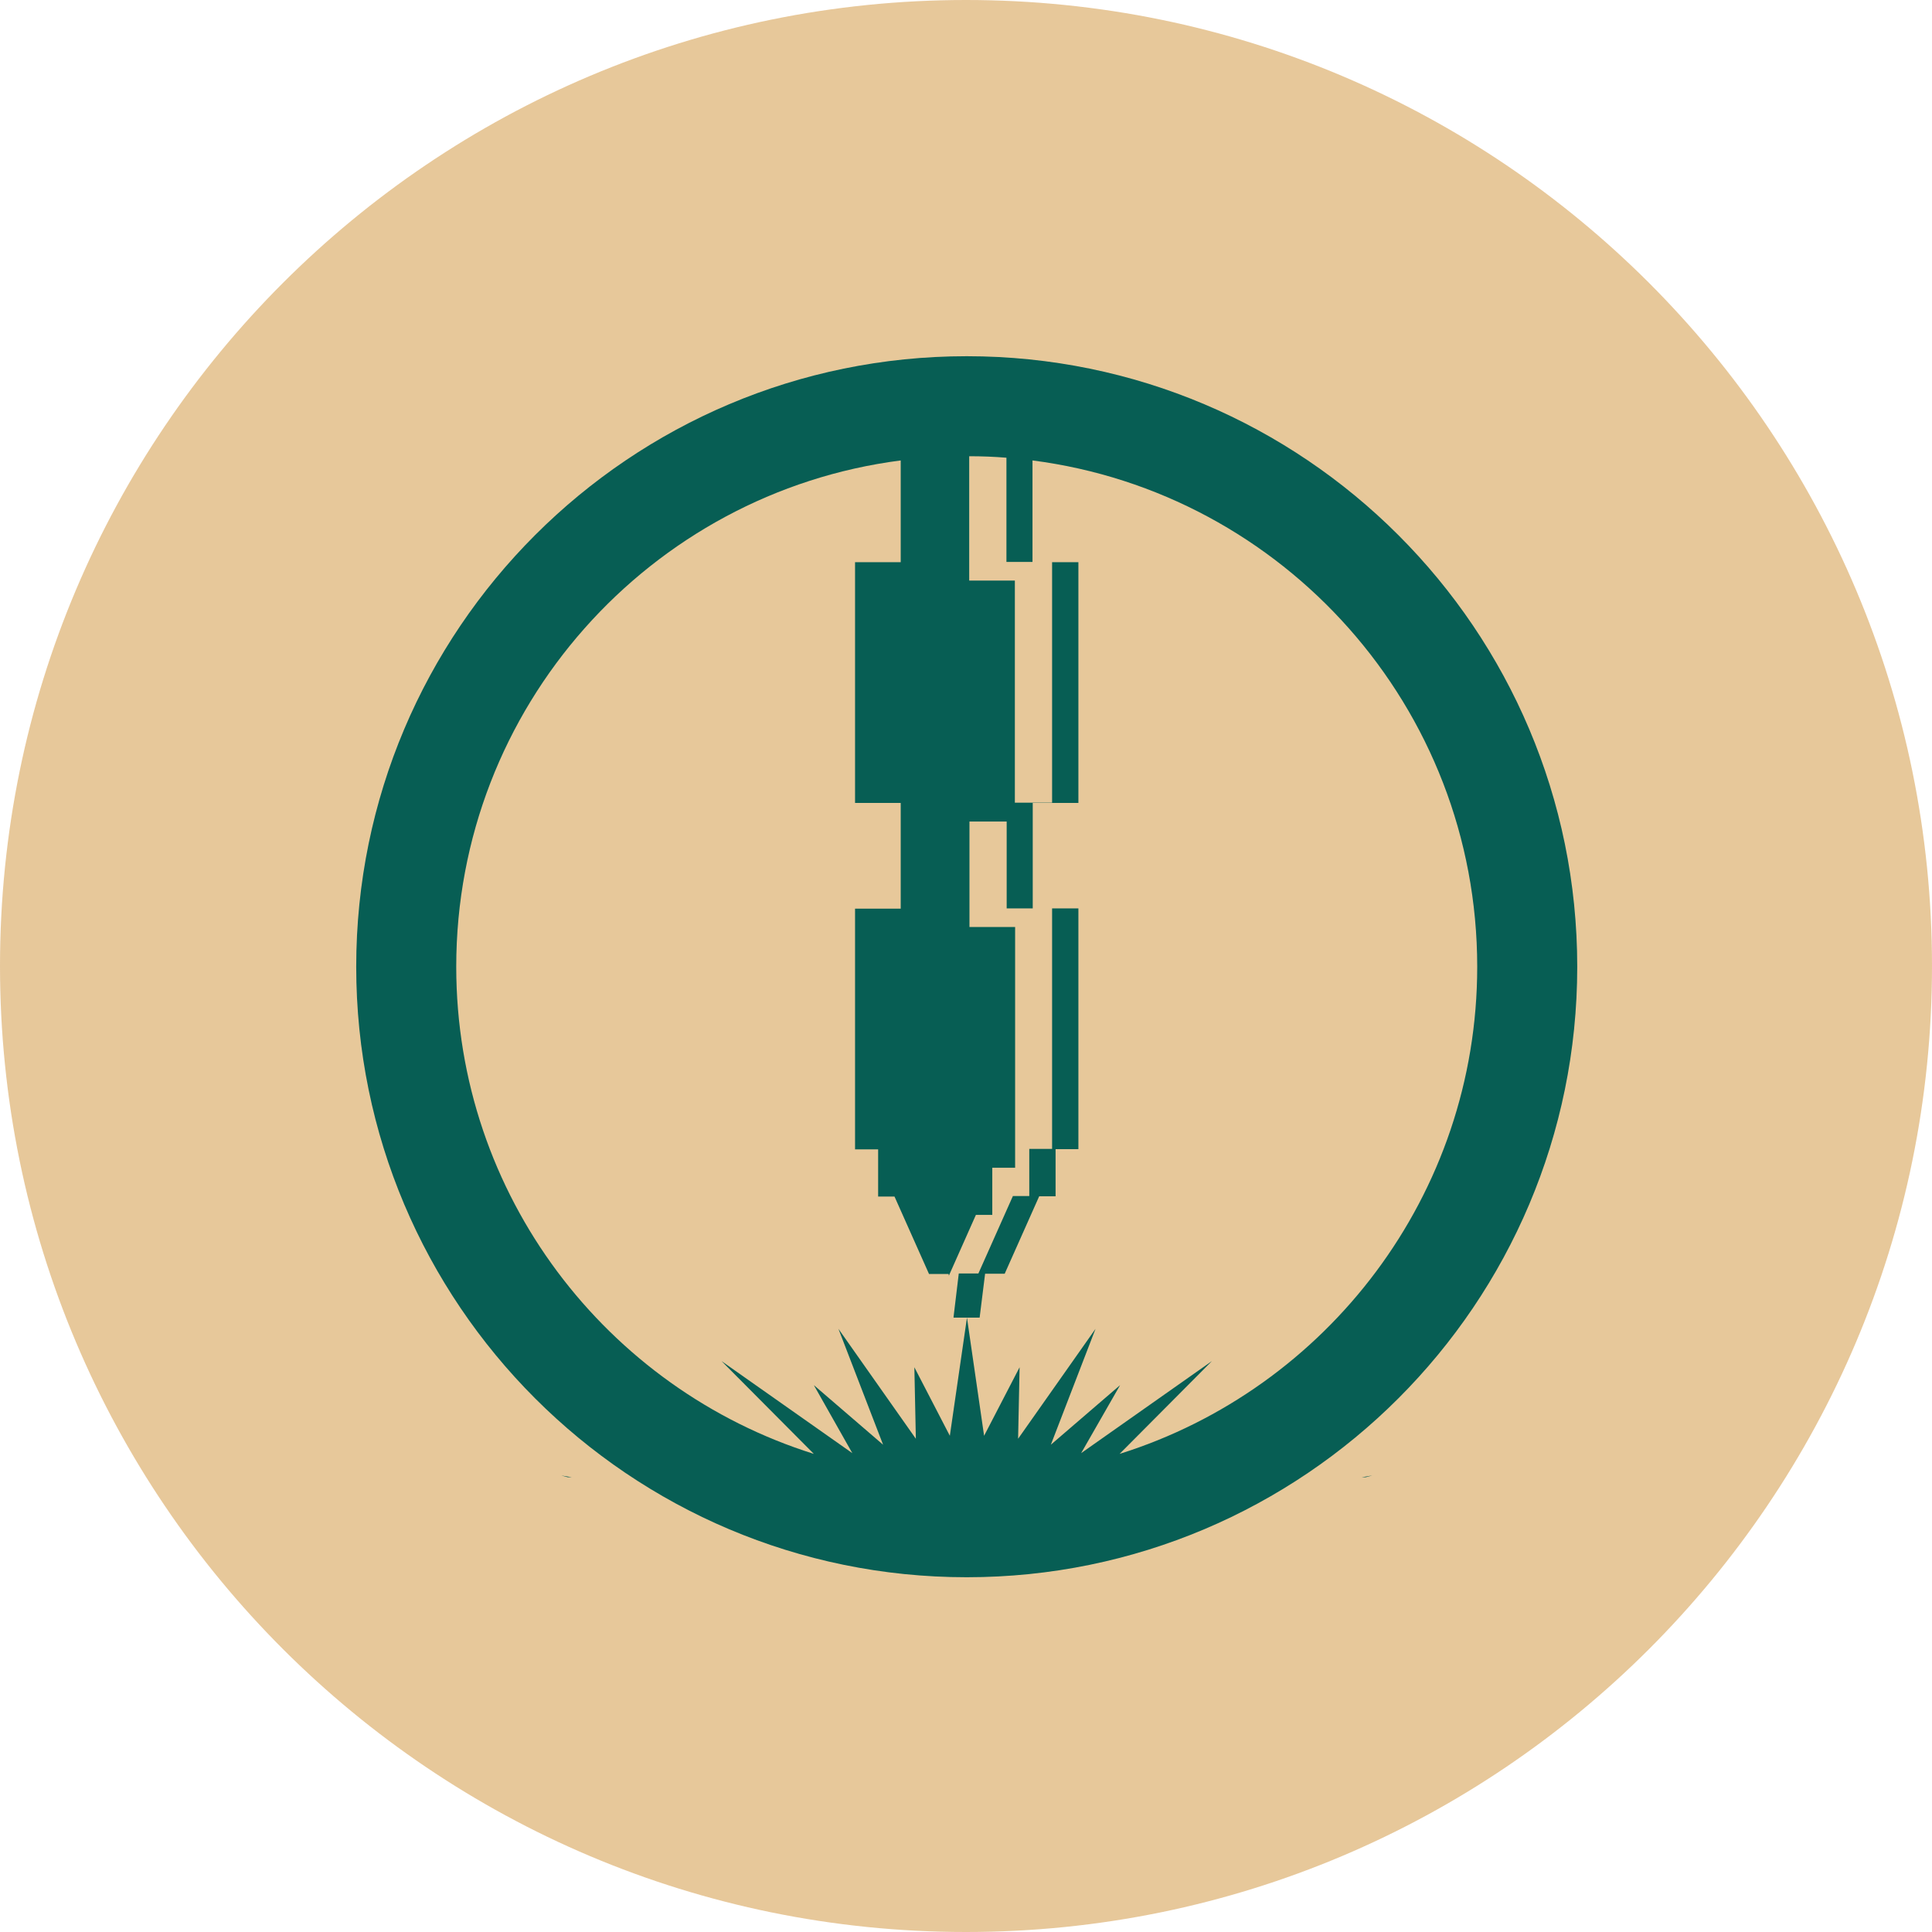
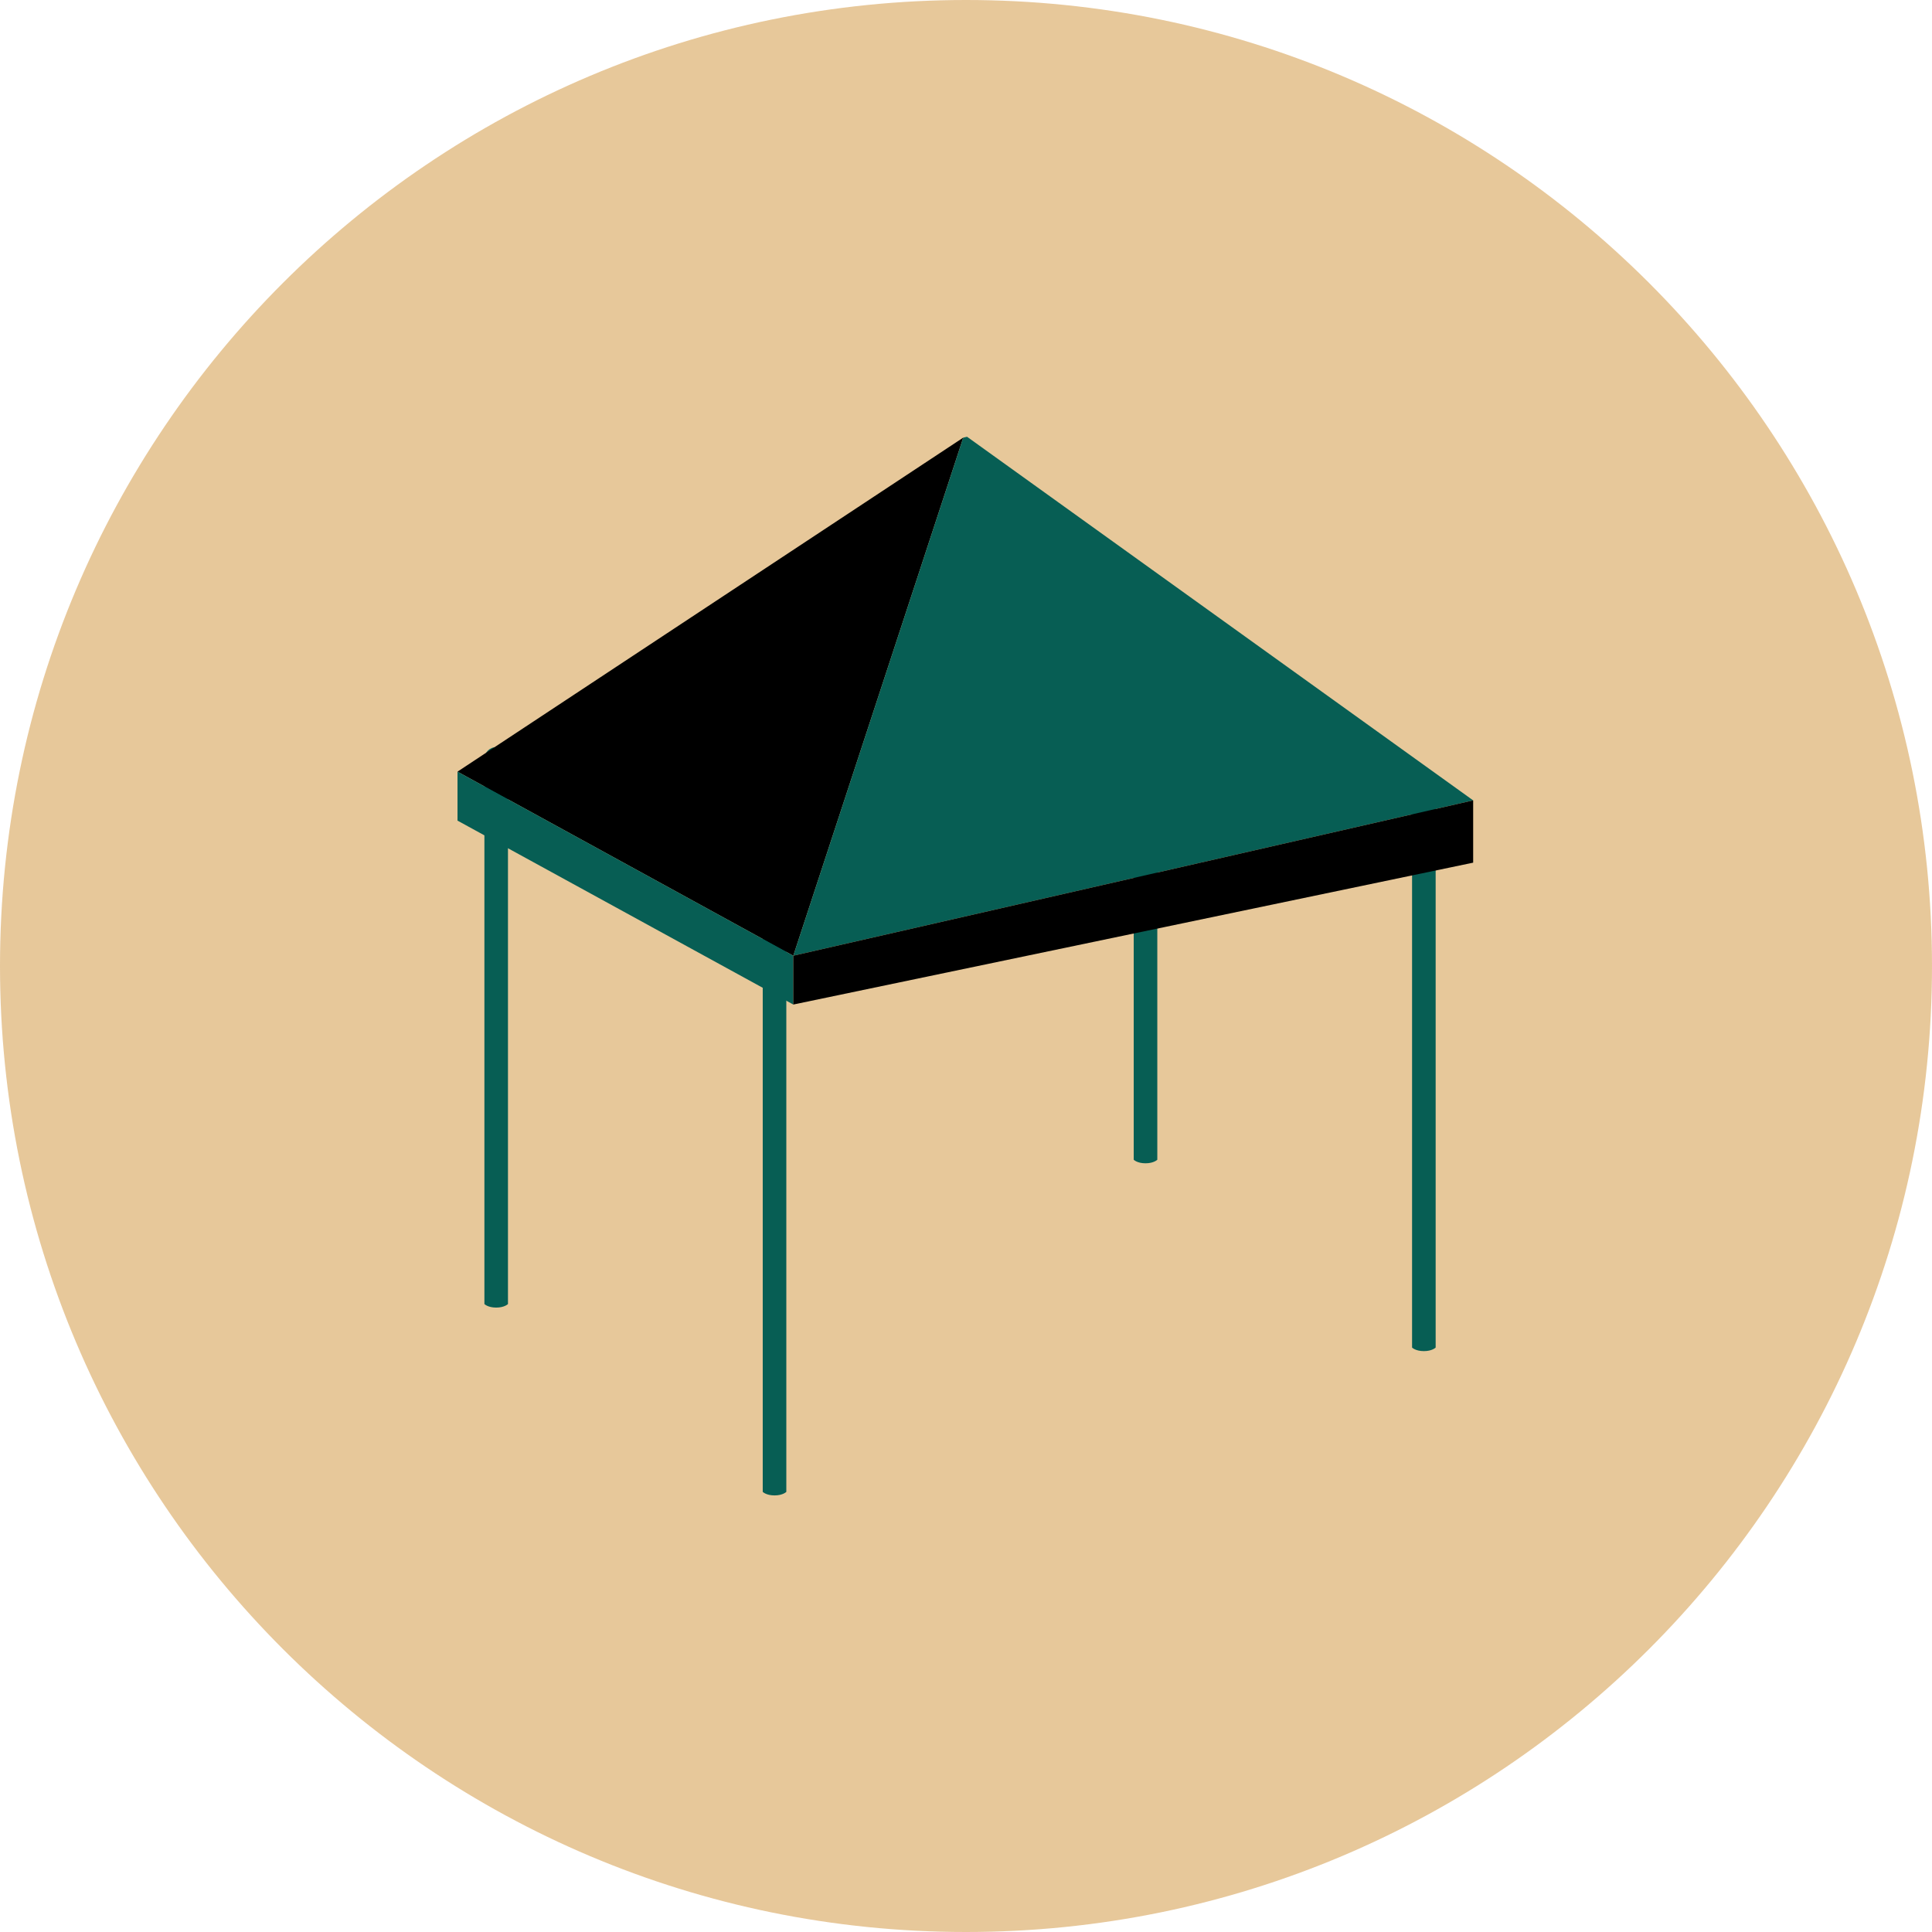
<svg xmlns="http://www.w3.org/2000/svg" width="500" zoomAndPan="magnify" viewBox="0 0 375 375" height="500" preserveAspectRatio="xMidYMid meet" version="1.0">
  <defs>
    <filter x="0%" y="0%" width="100%" height="100%" id="id1">
      <feColorMatrix values="0 0 0 0 1 0 0 0 0 1 0 0 0 0 1 0 0 0 1 0" color-interpolation-filters="sRGB" />
    </filter>
    <mask id="id2">
      <g filter="url(#id1)">
        <rect x="-37.5" width="450" fill="#000000" y="-37.5" height="450" fill-opacity="0.577" />
      </g>
    </mask>
    <clipPath id="id3">
      <rect x="0" width="375" y="0" height="375" />
    </clipPath>
    <clipPath id="id4">
-       <path d="M 69.141 69.141 L 306.141 69.141 L 306.141 306.141 L 69.141 306.141 Z M 69.141 69.141 " clip-rule="nonzero" />
+       <path d="M 148 175 L 153 175 L 153 290.297 L 148 290.297 Z M 148 175 " clip-rule="nonzero" />
+     </clipPath>
+     <clipPath id="id5">
+       <path d="M 88.773 84.797 L 187 84.797 L 187 186 L 88.773 186 Z M 88.773 84.797 " clip-rule="nonzero" />
+     </clipPath>
+     <clipPath id="id6">
+       <path d="M 153 84.797 L 286 84.797 L 286 186 L 153 186 Z M 153 84.797 " clip-rule="nonzero" />
+     </clipPath>
+     <clipPath id="id7">
+       <path d="M 88.773 149 L 154 149 L 154 195 L 88.773 195 Z M 88.773 149 " clip-rule="nonzero" />
    </clipPath>
  </defs>
  <rect x="-37.5" width="450" fill="#ffffff" y="-37.5" height="450" fill-opacity="1" />
  <rect x="-37.5" width="450" fill="#ffffff" y="-37.5" height="450" fill-opacity="1" />
  <rect x="-37.5" width="450" fill="#ffffff" y="-37.5" height="450" fill-opacity="1" />
  <g mask="url(#id2)">
    <g transform="matrix(1, 0, 0, 1, 0, 0)">
      <g clip-path="url(#id3)">
        <path fill="#d69f50" d="M 187.5 0 C 83.945 0 0 83.945 0 187.5 C 0 291.055 83.945 375 187.5 375 C 291.055 375 375 291.055 375 187.5 C 375 83.945 291.055 0 187.5 0 " fill-opacity="1" fill-rule="nonzero" />
      </g>
    </g>
  </g>
+   <path fill="#075e54" d="M 98.598 253.113 C 98.598 253.113 97.93 253.801 96.309 253.801 C 94.688 253.801 94.023 253.113 94.023 253.113 L 94.023 147.312 C 94.023 146.047 95.043 145.02 96.309 145.02 C 97.57 145.02 98.598 146.047 98.598 147.312 L 98.598 253.113 " fill-opacity="1" fill-rule="nonzero" />
  <g clip-path="url(#id4)">
-     <path fill="#075e54" d="M 187.641 69.141 C 253.055 69.141 306.141 122.227 306.141 187.641 C 306.141 253.059 253.055 306.141 187.641 306.141 C 122.227 306.141 69.141 253.059 69.141 187.641 C 69.141 122.227 122.227 69.141 187.641 69.141 Z M 110.953 286.727 L 110.184 286.727 L 108.93 286.391 Z M 265.098 286.727 L 264.328 286.727 L 266.352 286.391 Z M 188.121 88.555 L 188.121 112.688 L 196.984 112.688 L 196.984 155.801 L 204.211 155.801 L 204.211 109.121 L 209.316 109.121 L 209.316 155.848 L 200.453 155.848 L 200.453 176.32 L 195.395 176.32 L 195.395 159.461 L 188.172 159.461 L 188.172 179.934 L 197.035 179.934 L 197.035 226.66 L 192.602 226.66 L 192.602 235.812 L 189.422 235.812 L 184.172 247.613 L 184.125 247.277 L 180.32 247.277 L 173.621 232.246 L 170.445 232.246 L 170.445 223.094 L 165.965 223.094 L 165.965 176.367 L 174.828 176.367 L 174.828 155.848 L 165.965 155.848 L 165.965 109.121 L 174.828 109.121 L 174.828 89.371 C 126.176 95.633 88.555 137.301 88.555 187.641 C 88.555 232.008 117.746 269.578 157.969 282.199 L 140.047 264.184 L 165.434 282.055 L 157.969 268.855 L 171.406 280.418 L 162.738 257.922 L 177.766 279.262 L 177.477 265.387 L 184.363 278.684 L 187.688 255.754 L 191.012 278.684 L 197.902 265.387 L 197.613 279.262 L 212.641 257.922 L 203.969 280.418 L 217.41 268.855 L 209.848 282.055 L 235.234 264.184 L 217.312 282.199 C 257.535 269.578 286.727 231.957 286.727 187.641 C 286.727 137.301 249.105 95.633 200.406 89.371 L 200.406 109.074 L 195.348 109.074 L 195.348 88.844 C 192.988 88.648 190.578 88.555 188.121 88.555 Z M 209.316 223.047 L 204.887 223.047 L 204.887 232.199 L 201.707 232.199 L 195.012 247.227 L 191.207 247.227 L 190.145 255.754 L 185.086 255.754 L 185.086 255.609 L 186.098 247.18 L 189.906 247.18 L 196.602 232.152 L 199.781 232.152 L 199.781 223 L 204.211 223 L 204.211 176.32 L 209.316 176.32 Z M 209.316 223.047 " fill-opacity="1" fill-rule="evenodd" />
+     <path fill="#075e54" d="M 152.625 289.57 C 152.625 289.57 151.961 290.258 150.336 290.258 C 148.711 290.258 148.047 289.57 148.047 289.57 L 148.047 177.871 C 148.047 176.605 149.07 175.578 150.336 175.578 C 151.598 175.578 152.625 176.605 152.625 177.871 L 152.625 289.57 " fill-opacity="1" fill-rule="nonzero" />
  </g>
+   <path fill="#075e54" d="M 224.633 225.105 C 224.633 225.105 223.965 225.793 222.344 225.793 C 220.719 225.793 220.055 225.105 220.055 225.105 L 220.055 119.301 C 220.055 118.035 221.082 117.012 222.344 117.012 C 223.609 117.012 224.633 118.035 224.633 119.301 L 224.633 225.105 " fill-opacity="1" fill-rule="nonzero" />
+   <path fill="#075e54" d="M 278.66 261.562 C 278.66 261.562 277.996 262.25 276.371 262.25 C 274.75 262.25 274.082 261.562 274.082 261.562 L 274.082 154.477 C 274.082 153.211 275.109 152.184 276.371 152.184 C 277.637 152.184 278.66 153.211 278.66 154.477 L 278.66 261.562 " fill-opacity="1" fill-rule="nonzero" />
+   <g clip-path="url(#id5)">
+     <path fill="#000000" d="M 88.801 149.777 L 153.98 185.504 L 186.969 84.941 Z M 88.801 149.777 " fill-opacity="1" fill-rule="nonzero" />
+   </g>
+   <g clip-path="url(#id6)">
+     <path fill="#075e54" d="M 187.707 84.777 L 186.969 84.941 L 153.98 185.504 L 285.941 155.355 L 187.707 84.777 " fill-opacity="1" fill-rule="nonzero" />
+   </g>
+   <g clip-path="url(#id7)">
+     <path fill="#075e54" d="M 88.801 149.777 L 88.801 159.281 L 153.98 194.98 L 153.98 185.504 L 88.801 149.777 " fill-opacity="1" fill-rule="nonzero" />
+   </g>
+   <path fill="#000000" d="M 153.98 185.504 L 153.98 194.98 L 285.941 167.441 L 285.941 155.355 L 153.98 185.504 " fill-opacity="1" fill-rule="nonzero" />
</svg>
